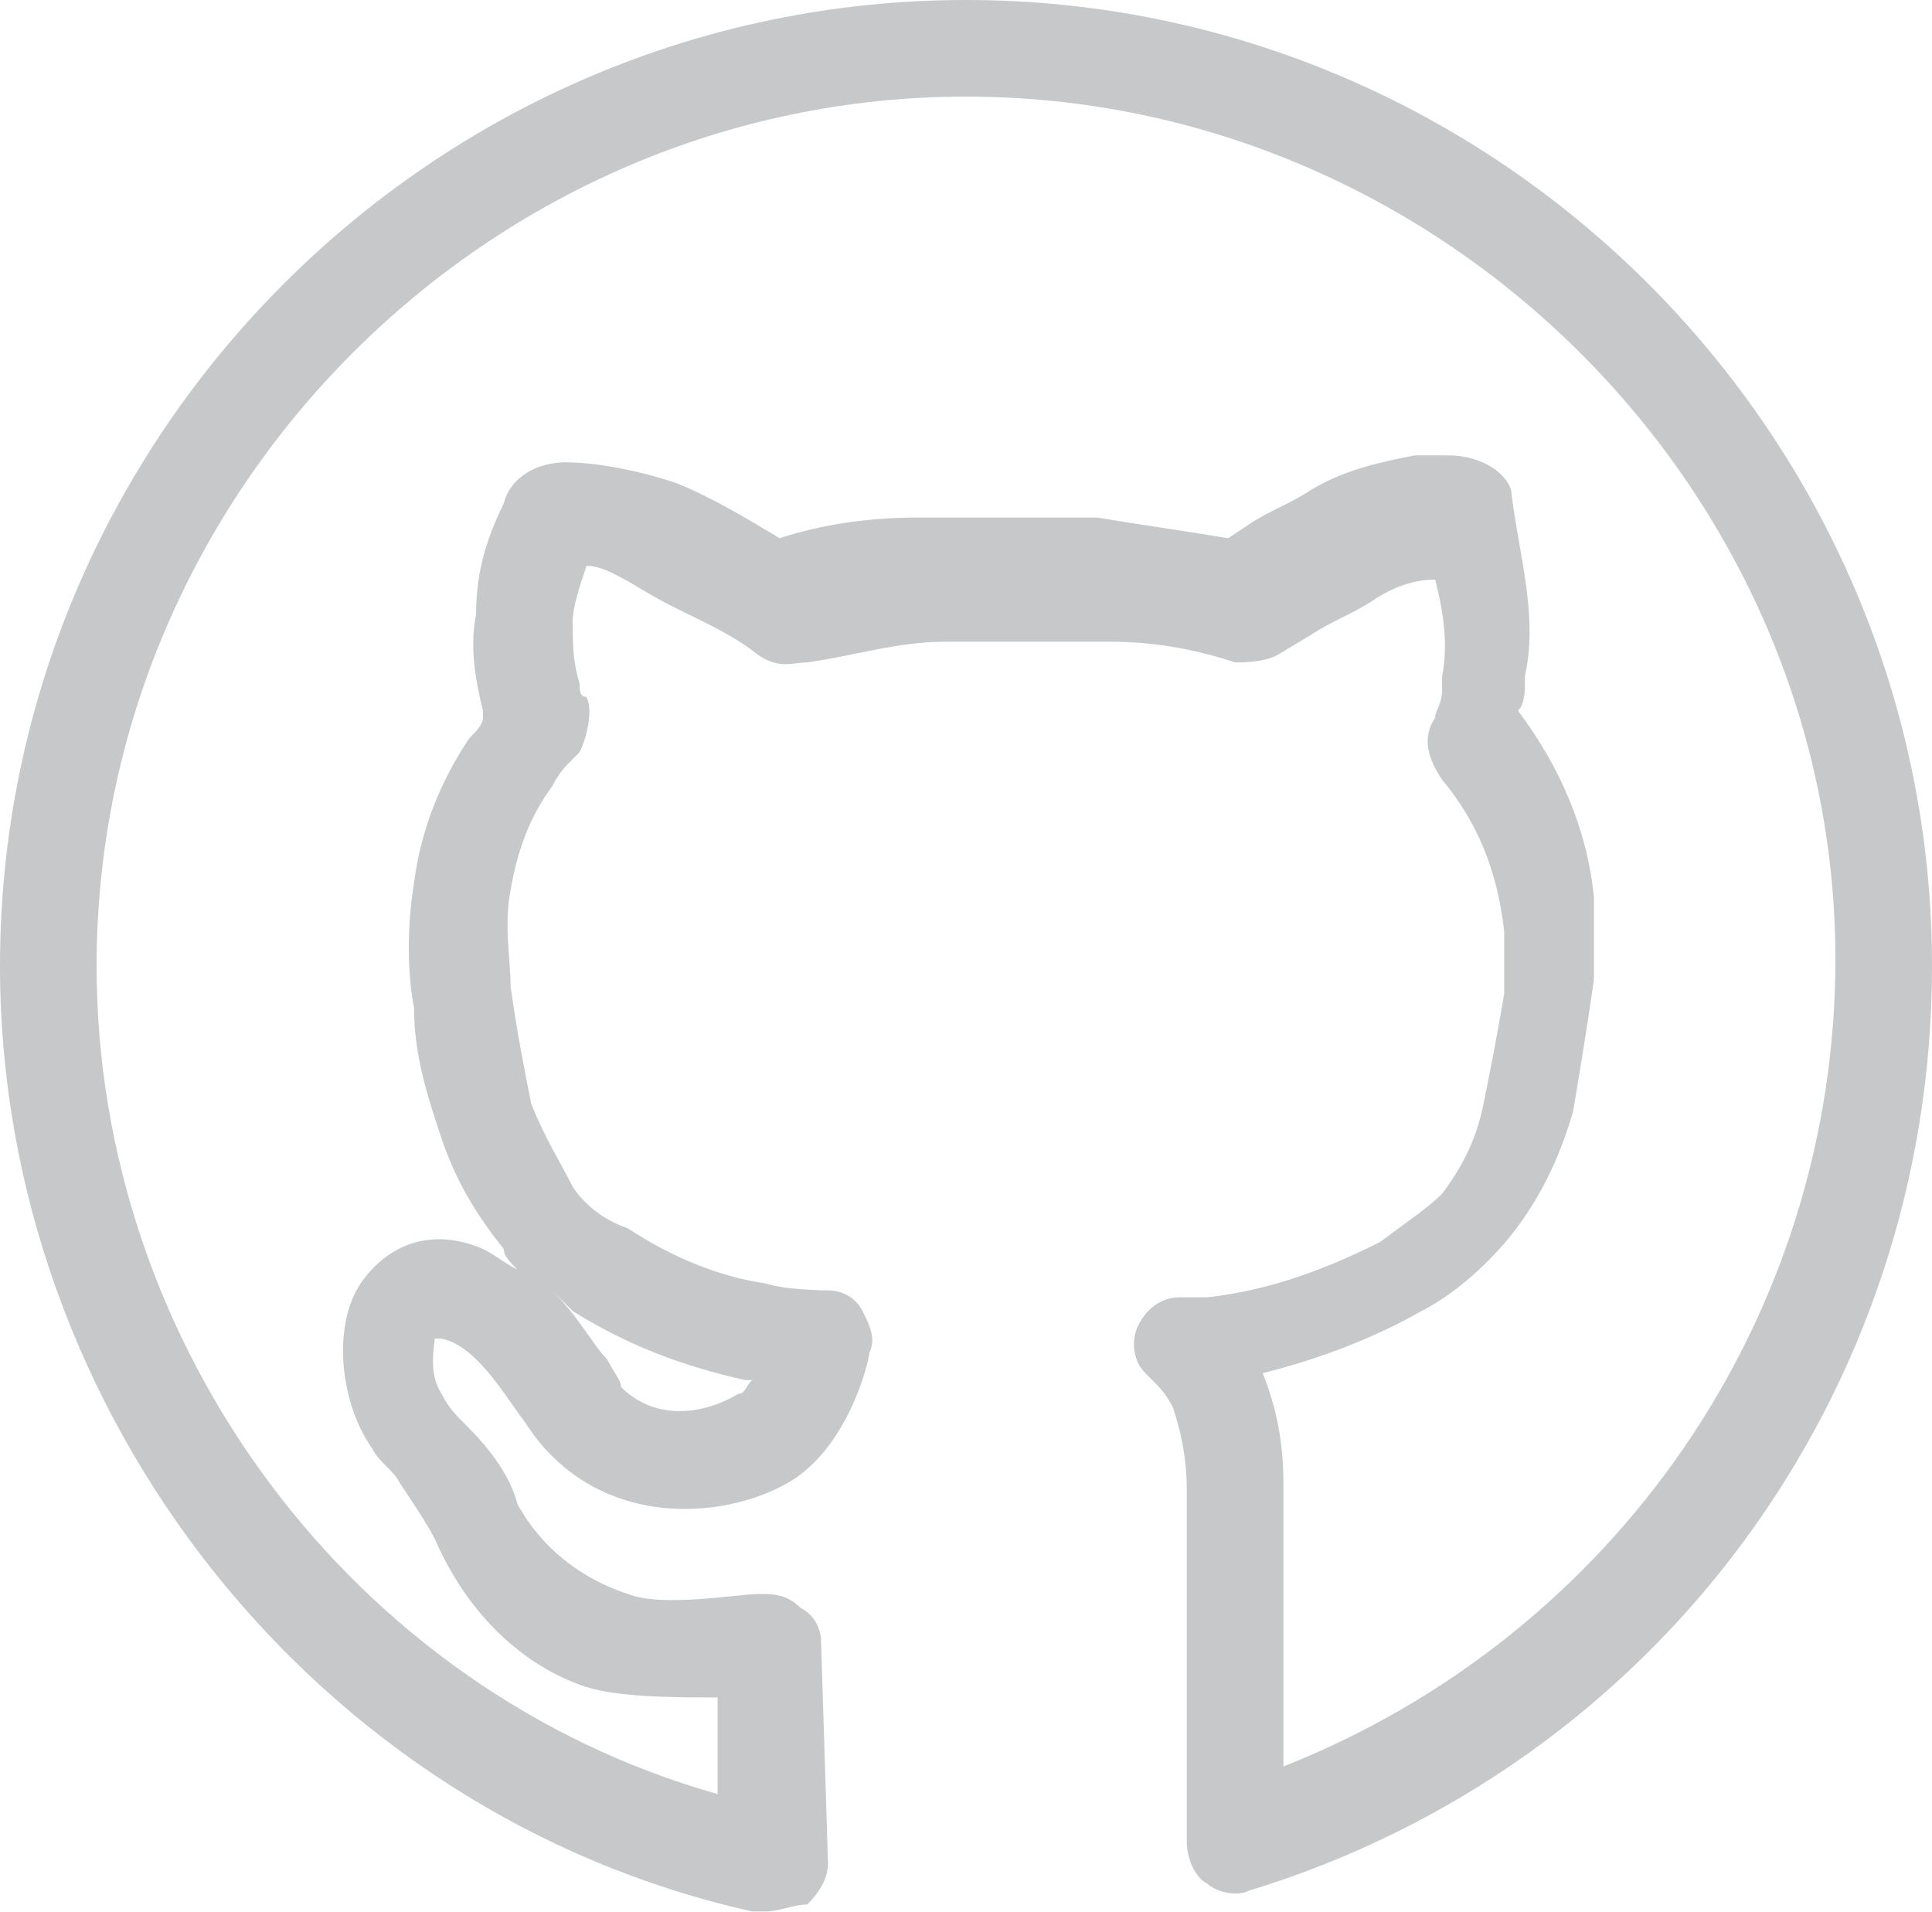
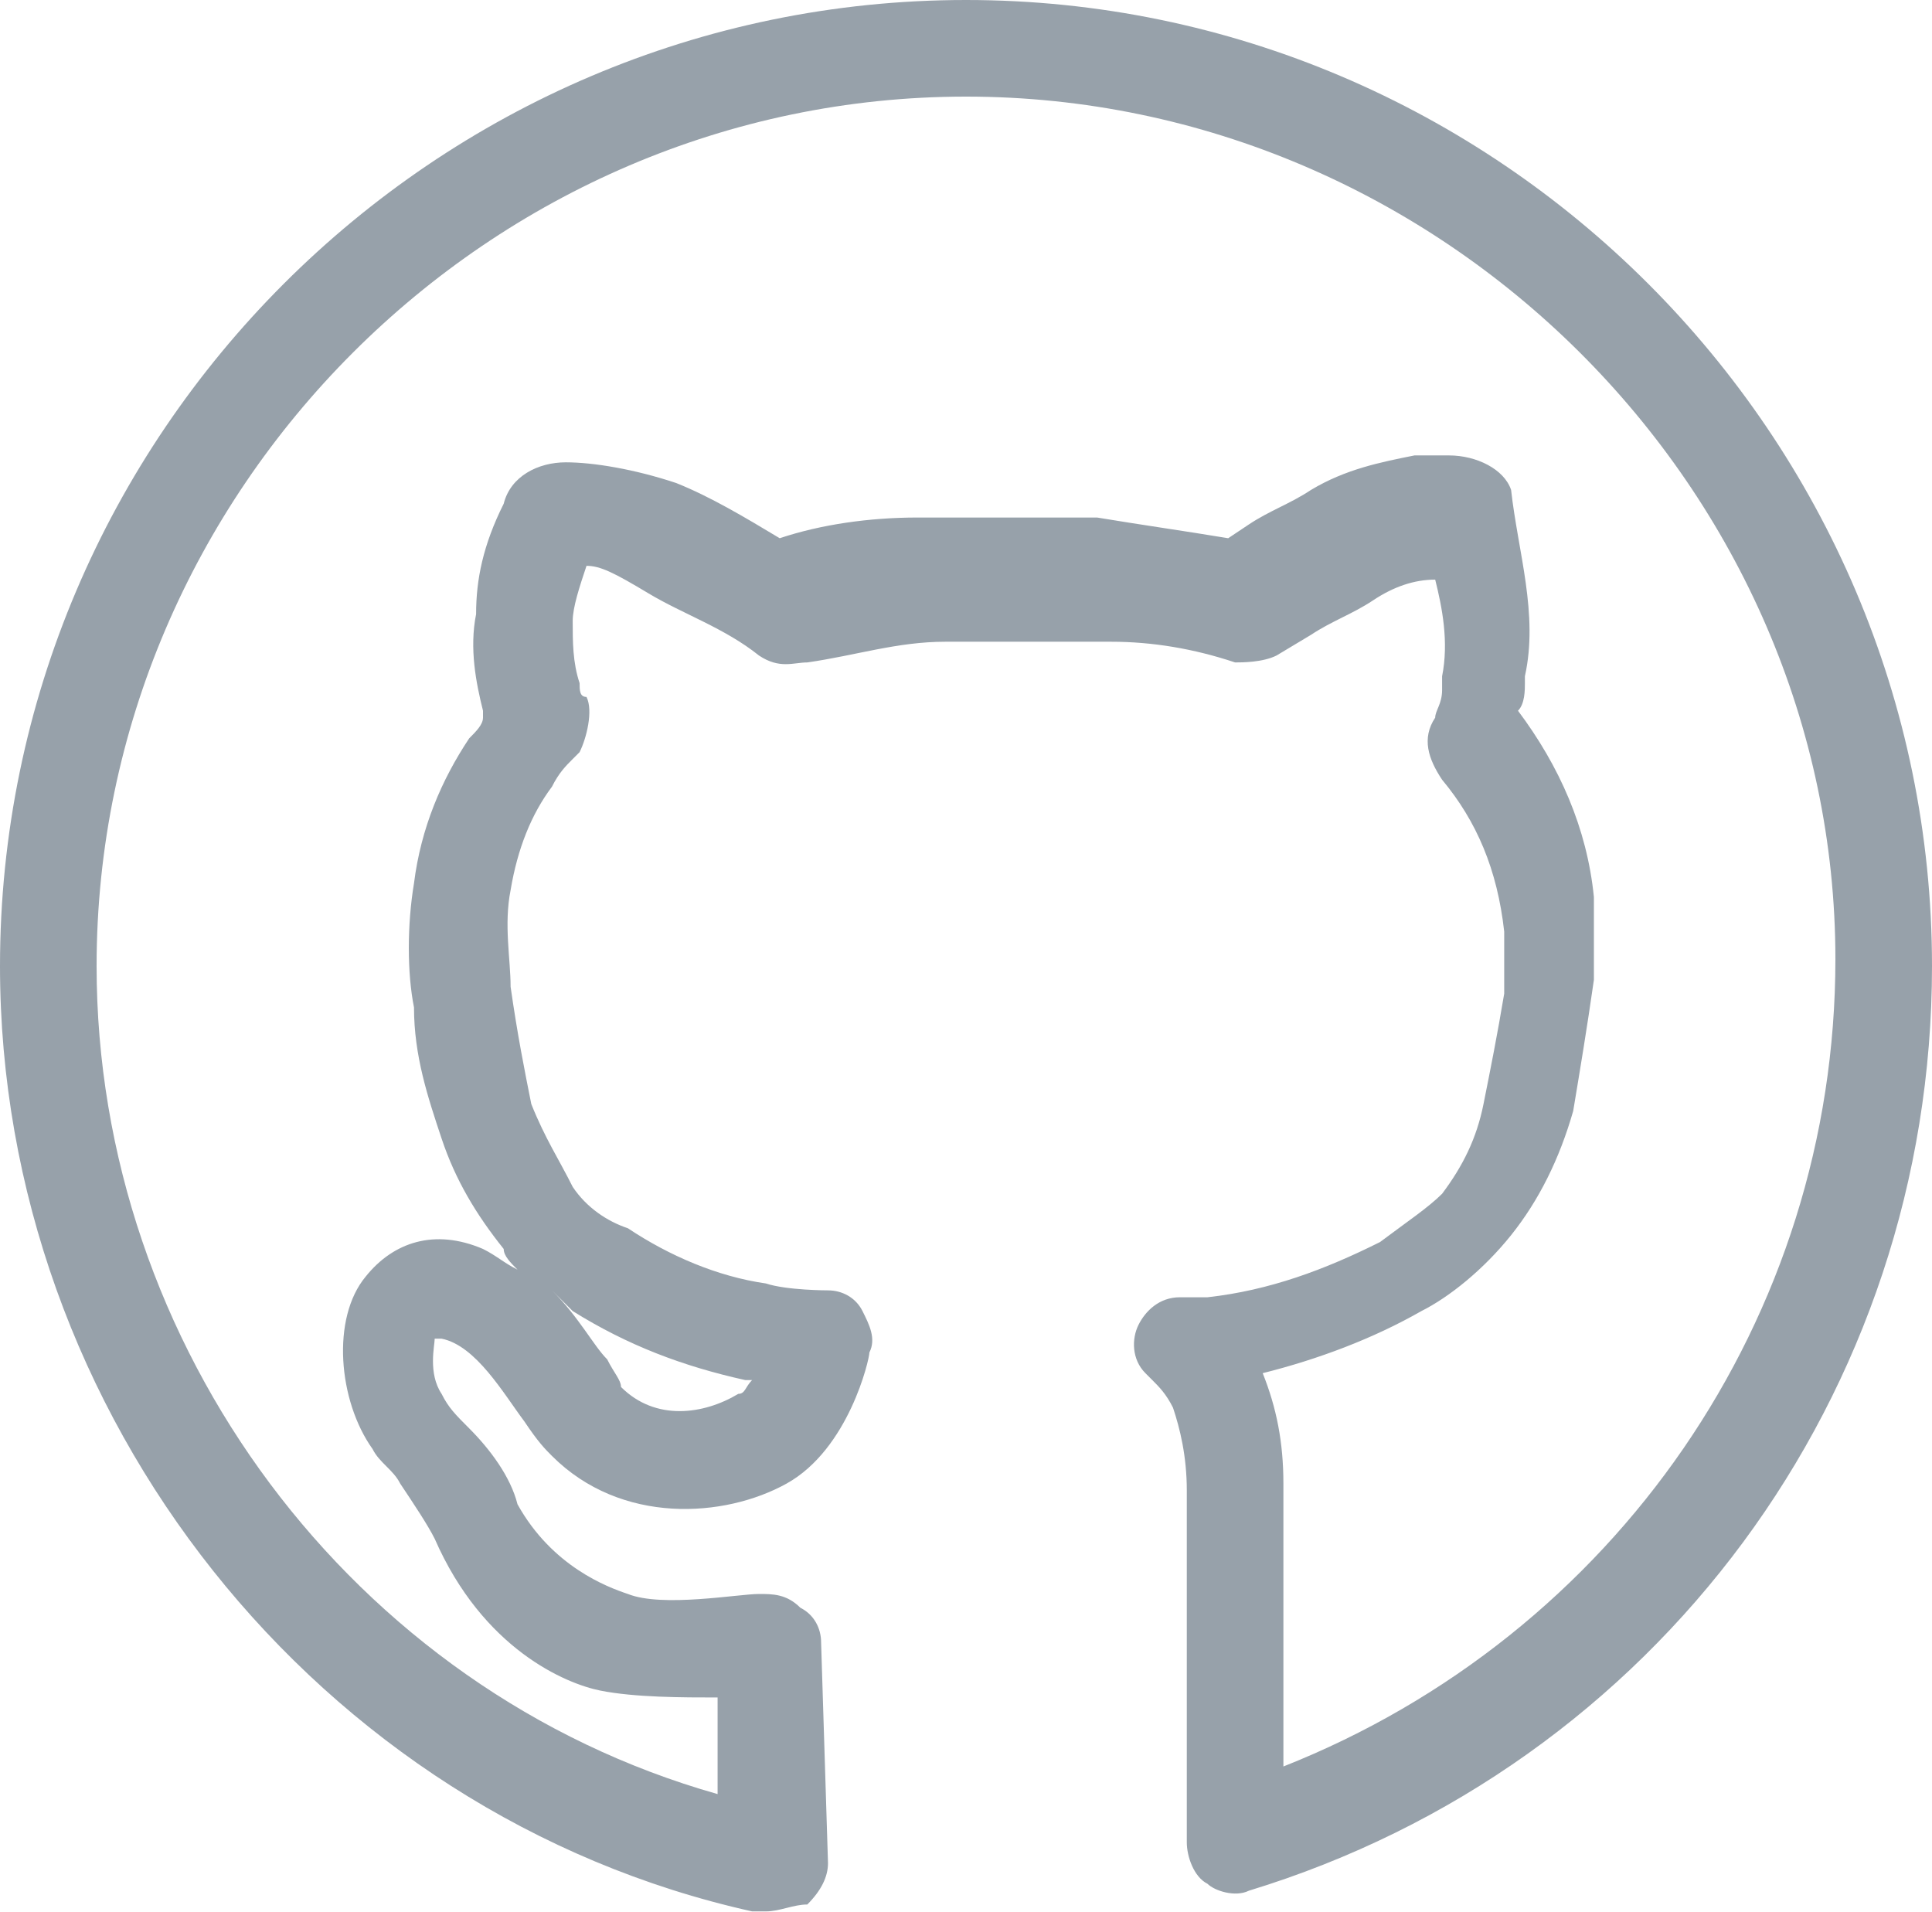
<svg xmlns="http://www.w3.org/2000/svg" version="1.1" id="github-icon" x="0px" y="0px" viewBox="0 0 28 27.7" style="enable-background:new 0 0 28 27.7;" xml:space="preserve">
  <style type="text/css">
- 	.st0{fill:#C7C8C9;}
+ 	.st0{fill:#97A1AA;}
</style>
  <g id="circledgithub">
    <path class="st0" d="M11.1,27.7c-0.1,0-0.1,0-0.2,0C4.6,26.3,0,20.5,0,14C0,6.3,6.3,0,14,0s14,6.3,14,14c0,6.2-4,11.6-9.9,13.4   c-0.2,0.1-0.5,0-0.6-0.1c-0.2-0.1-0.3-0.4-0.3-0.6c0-1.9,0-4.5,0-5.1c0-0.5-0.1-0.9-0.2-1.2c-0.1-0.2-0.2-0.3-0.3-0.4   c0,0-0.1-0.1-0.1-0.1c-0.2-0.2-0.2-0.5-0.1-0.7c0.1-0.2,0.3-0.4,0.6-0.4l0.4,0c0.9-0.1,1.7-0.4,2.5-0.8c0.4-0.3,0.7-0.5,0.9-0.7   c0.3-0.4,0.5-0.8,0.6-1.3c0.1-0.5,0.2-1,0.3-1.6c0-0.3,0-0.6,0-0.9c-0.1-0.9-0.4-1.6-0.9-2.2c-0.2-0.3-0.3-0.6-0.1-0.9   c0-0.1,0.1-0.2,0.1-0.4l0-0.2c0.1-0.5,0-1-0.1-1.4c0,0,0,0,0,0c-0.3,0-0.6,0.1-0.9,0.3c-0.3,0.2-0.6,0.3-0.9,0.5l-0.5,0.3   c-0.2,0.1-0.5,0.1-0.6,0.1c-0.6-0.2-1.2-0.3-1.8-0.3c-0.5,0-1.9,0-2.4,0c-0.7,0-1.3,0.2-2,0.3c-0.2,0-0.4,0.1-0.7-0.1   c-0.5-0.4-1.1-0.6-1.6-0.9C8.9,8.3,8.7,8.2,8.5,8.2C8.4,8.5,8.3,8.8,8.3,9c0,0.3,0,0.6,0.1,0.9c0,0.1,0,0.2,0.1,0.2   c0.1,0.2,0,0.6-0.1,0.8l-0.1,0.1c-0.1,0.1-0.2,0.2-0.3,0.4c-0.3,0.4-0.5,0.9-0.6,1.5c-0.1,0.5,0,1,0,1.4C7.5,15,7.6,15.5,7.7,16   c0.2,0.5,0.4,0.8,0.6,1.2c0.2,0.3,0.5,0.5,0.8,0.6c0.6,0.4,1.3,0.7,2,0.8c0.3,0.1,0.9,0.1,0.9,0.1c0.2,0,0.4,0.1,0.5,0.3   c0.1,0.2,0.2,0.4,0.1,0.6c0,0.1-0.3,1.4-1.2,1.9C10.5,22,9,22.1,8,21.1c-0.1-0.1-0.2-0.2-0.4-0.5c-0.3-0.4-0.7-1.1-1.2-1.2   c-0.1,0-0.1,0-0.1,0c0,0.1-0.1,0.5,0.1,0.8c0.1,0.2,0.2,0.3,0.4,0.5c0.3,0.3,0.6,0.7,0.7,1.1C8,22.7,8.8,23,9.1,23.1   c0.5,0.2,1.6,0,1.9,0c0.2,0,0.4,0,0.6,0.2c0.2,0.1,0.3,0.3,0.3,0.5l0.1,3.2c0,0.2-0.1,0.4-0.3,0.6C11.5,27.6,11.3,27.7,11.1,27.7z    M14,1.4C7.1,1.4,1.4,7.1,1.4,14c0,5.5,3.7,10.5,9,12l0-1.4c-0.5,0-1.2,0-1.7-0.1c-0.5-0.1-1.7-0.6-2.4-2.2   c-0.1-0.2-0.3-0.5-0.5-0.8c-0.1-0.2-0.3-0.3-0.4-0.5c-0.5-0.7-0.6-1.9-0.1-2.5c0.4-0.5,1-0.7,1.7-0.4c0.2,0.1,0.3,0.2,0.5,0.3   c-0.1-0.1-0.2-0.2-0.2-0.3c-0.4-0.5-0.7-1-0.9-1.6C6.2,15.9,6,15.3,6,14.6c-0.1-0.5-0.1-1.2,0-1.8c0.1-0.8,0.4-1.5,0.8-2.1   c0.1-0.1,0.2-0.2,0.2-0.3c0,0,0-0.1,0-0.1C6.9,9.9,6.8,9.4,6.9,8.9c0-0.5,0.1-1,0.4-1.6c0.1-0.4,0.5-0.6,0.9-0.6   c0.4,0,1,0.1,1.6,0.3c0.5,0.2,1,0.5,1.5,0.8c0.6-0.2,1.3-0.3,2-0.3c0.5,0,2,0,2.6,0c0.6,0.1,1.3,0.2,1.9,0.3l0.3-0.2   c0.3-0.2,0.6-0.3,0.9-0.5c0.5-0.3,1-0.4,1.5-0.5c0.2,0,0.3,0,0.5,0c0.4,0,0.8,0.2,0.9,0.5C22,8,22.3,8.9,22.1,9.8l0,0.1   c0,0.1,0,0.3-0.1,0.4c0.6,0.8,1,1.7,1.1,2.7c0,0.4,0,0.8,0,1.2c-0.1,0.7-0.2,1.3-0.3,1.9c-0.2,0.7-0.5,1.3-0.9,1.8   c-0.4,0.5-0.9,0.9-1.3,1.1c-0.7,0.4-1.5,0.7-2.3,0.9c0.2,0.5,0.3,1,0.3,1.6c0,0.5,0,2.4,0,4.1c4.8-1.9,8-6.5,8-11.7   C26.6,7.1,20.9,1.4,14,1.4z M8,18.7c0.4,0.4,0.6,0.8,0.8,1C8.9,19.9,9,20,9,20.1c0.5,0.5,1.2,0.4,1.7,0.1c0.1,0,0.1-0.1,0.2-0.2   c0,0-0.1,0-0.1,0c-0.9-0.2-1.7-0.5-2.5-1C8.2,18.9,8.1,18.8,8,18.7z" />
  </g>
</svg>
